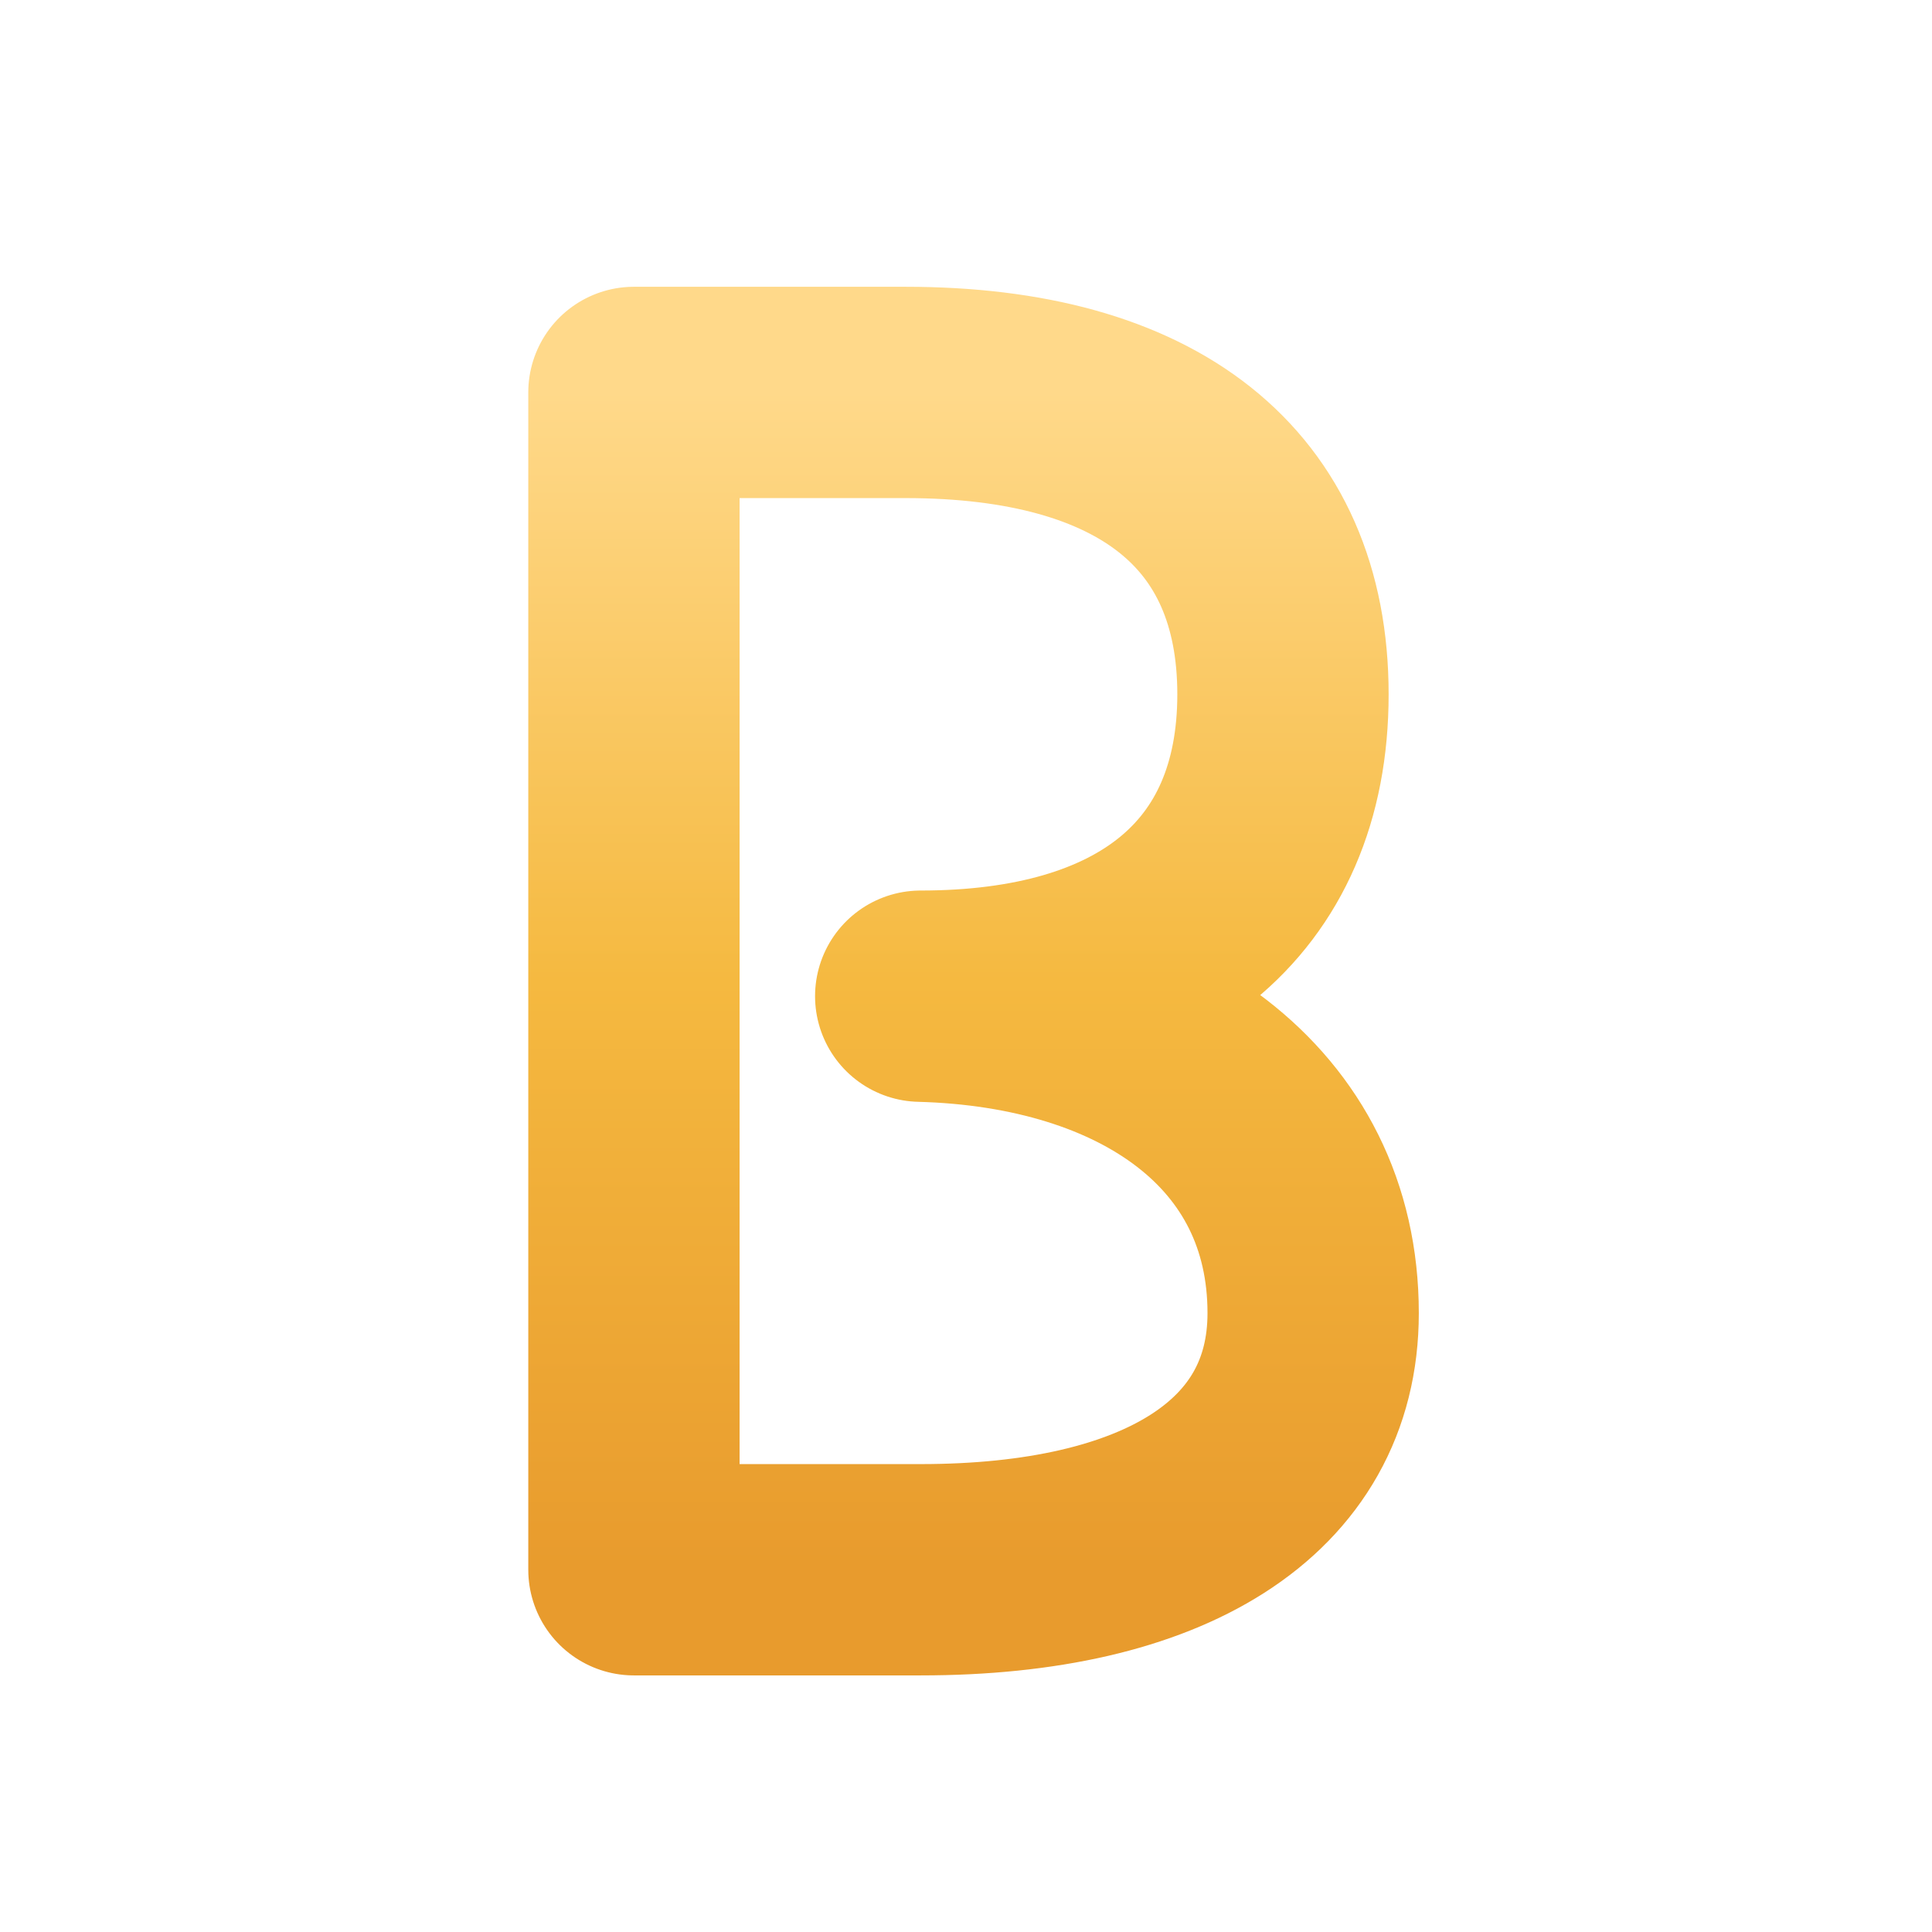
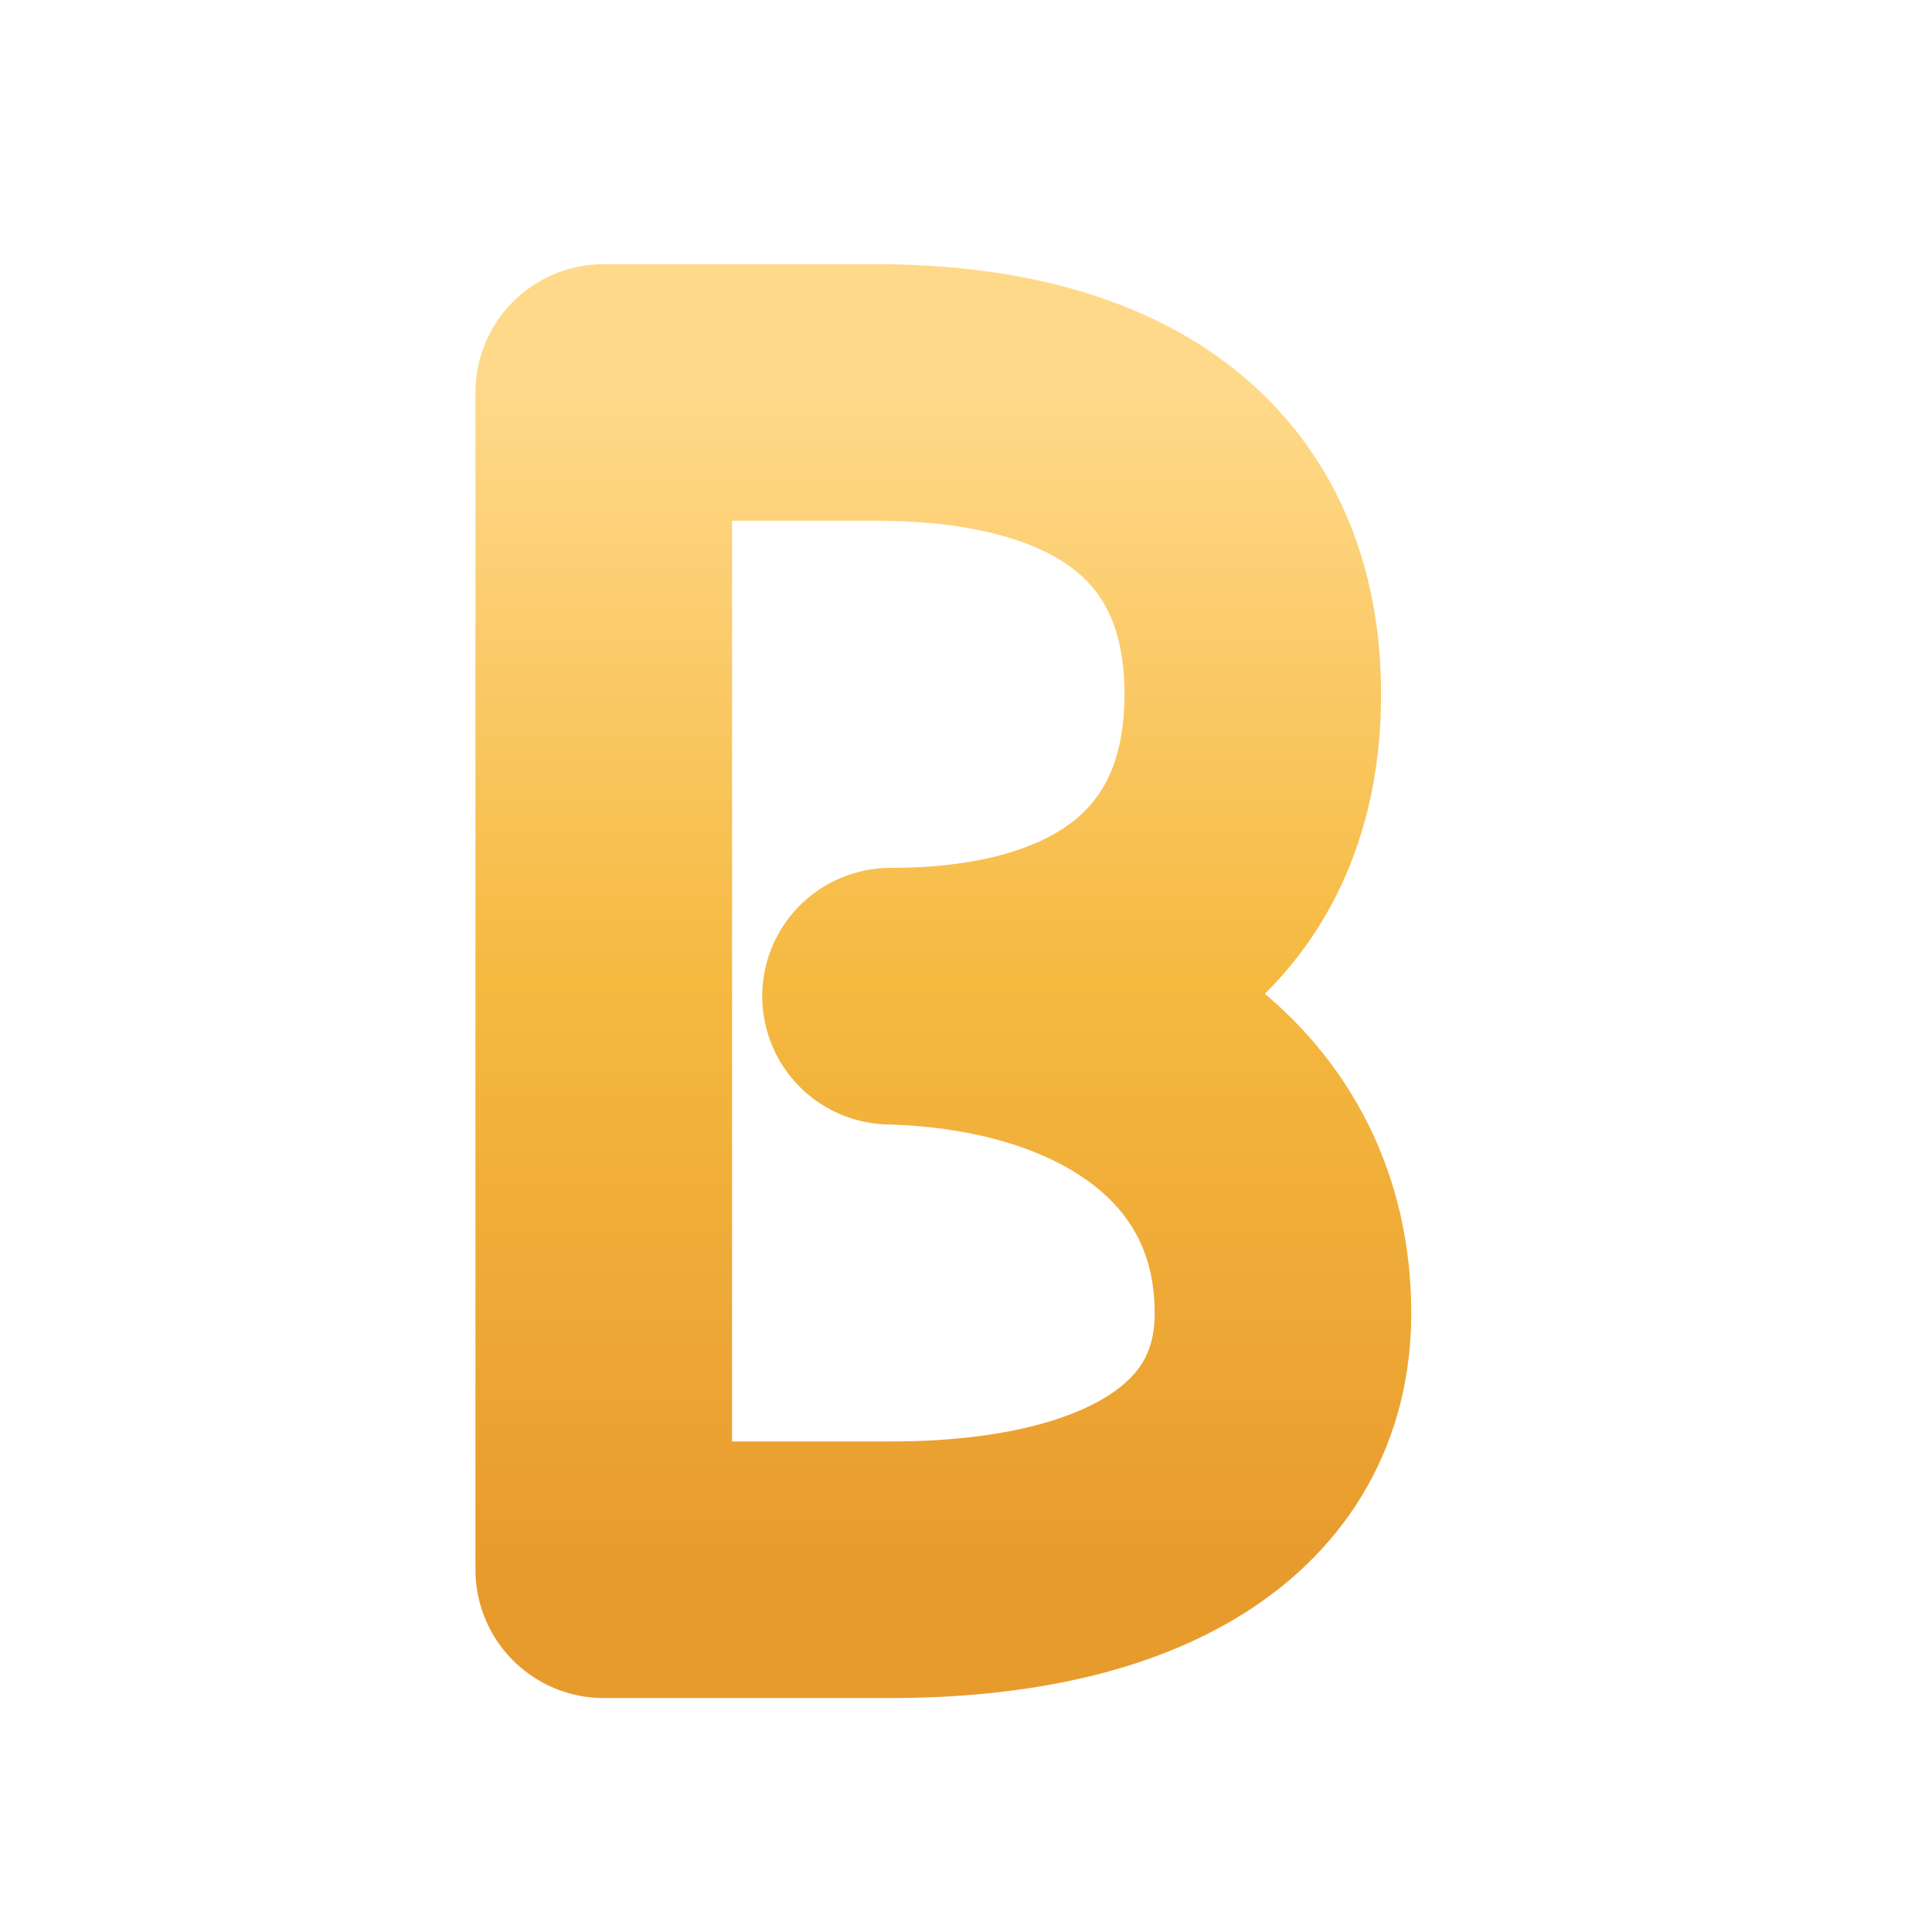
<svg xmlns="http://www.w3.org/2000/svg" viewBox="0 0 64 64" shape-rendering="geometricPrecision">
  <defs>
    <linearGradient id="bgold" x1="0" y1="0" x2="0" y2="1">
      <stop offset="0" stop-color="#ffd98a" />
      <stop offset="0.5" stop-color="#f5b940" />
      <stop offset="1" stop-color="#e89b2d" />
    </linearGradient>
  </defs>
-   <g transform="translate(3 0)">
-     <path d="M18 13 H27 C35 13 39.5 16.5 39.5 23 C39.5 29.5 35 33 27.5 33 C35 33.2 40.5 37 40.5 43.5 C40.5 49 35.5 52 27.5 52 H18 Z" fill="none" stroke="url(#bgold)" stroke-width="7" stroke-linejoin="round" />
+   <g transform="translate(2 0)">
+     <path d="M18 13 H27 C35 13 39.5 16.5 39.5 23 C39.5 29.5 35 33 27.5 33 C35 33.2 40.5 37 40.5 43.5 C40.5 49 35.5 52 27.5 52 H18 Z" fill="none" stroke="url(#bgold)" stroke-width="8.5" stroke-linejoin="round" />
  </g>
</svg>
